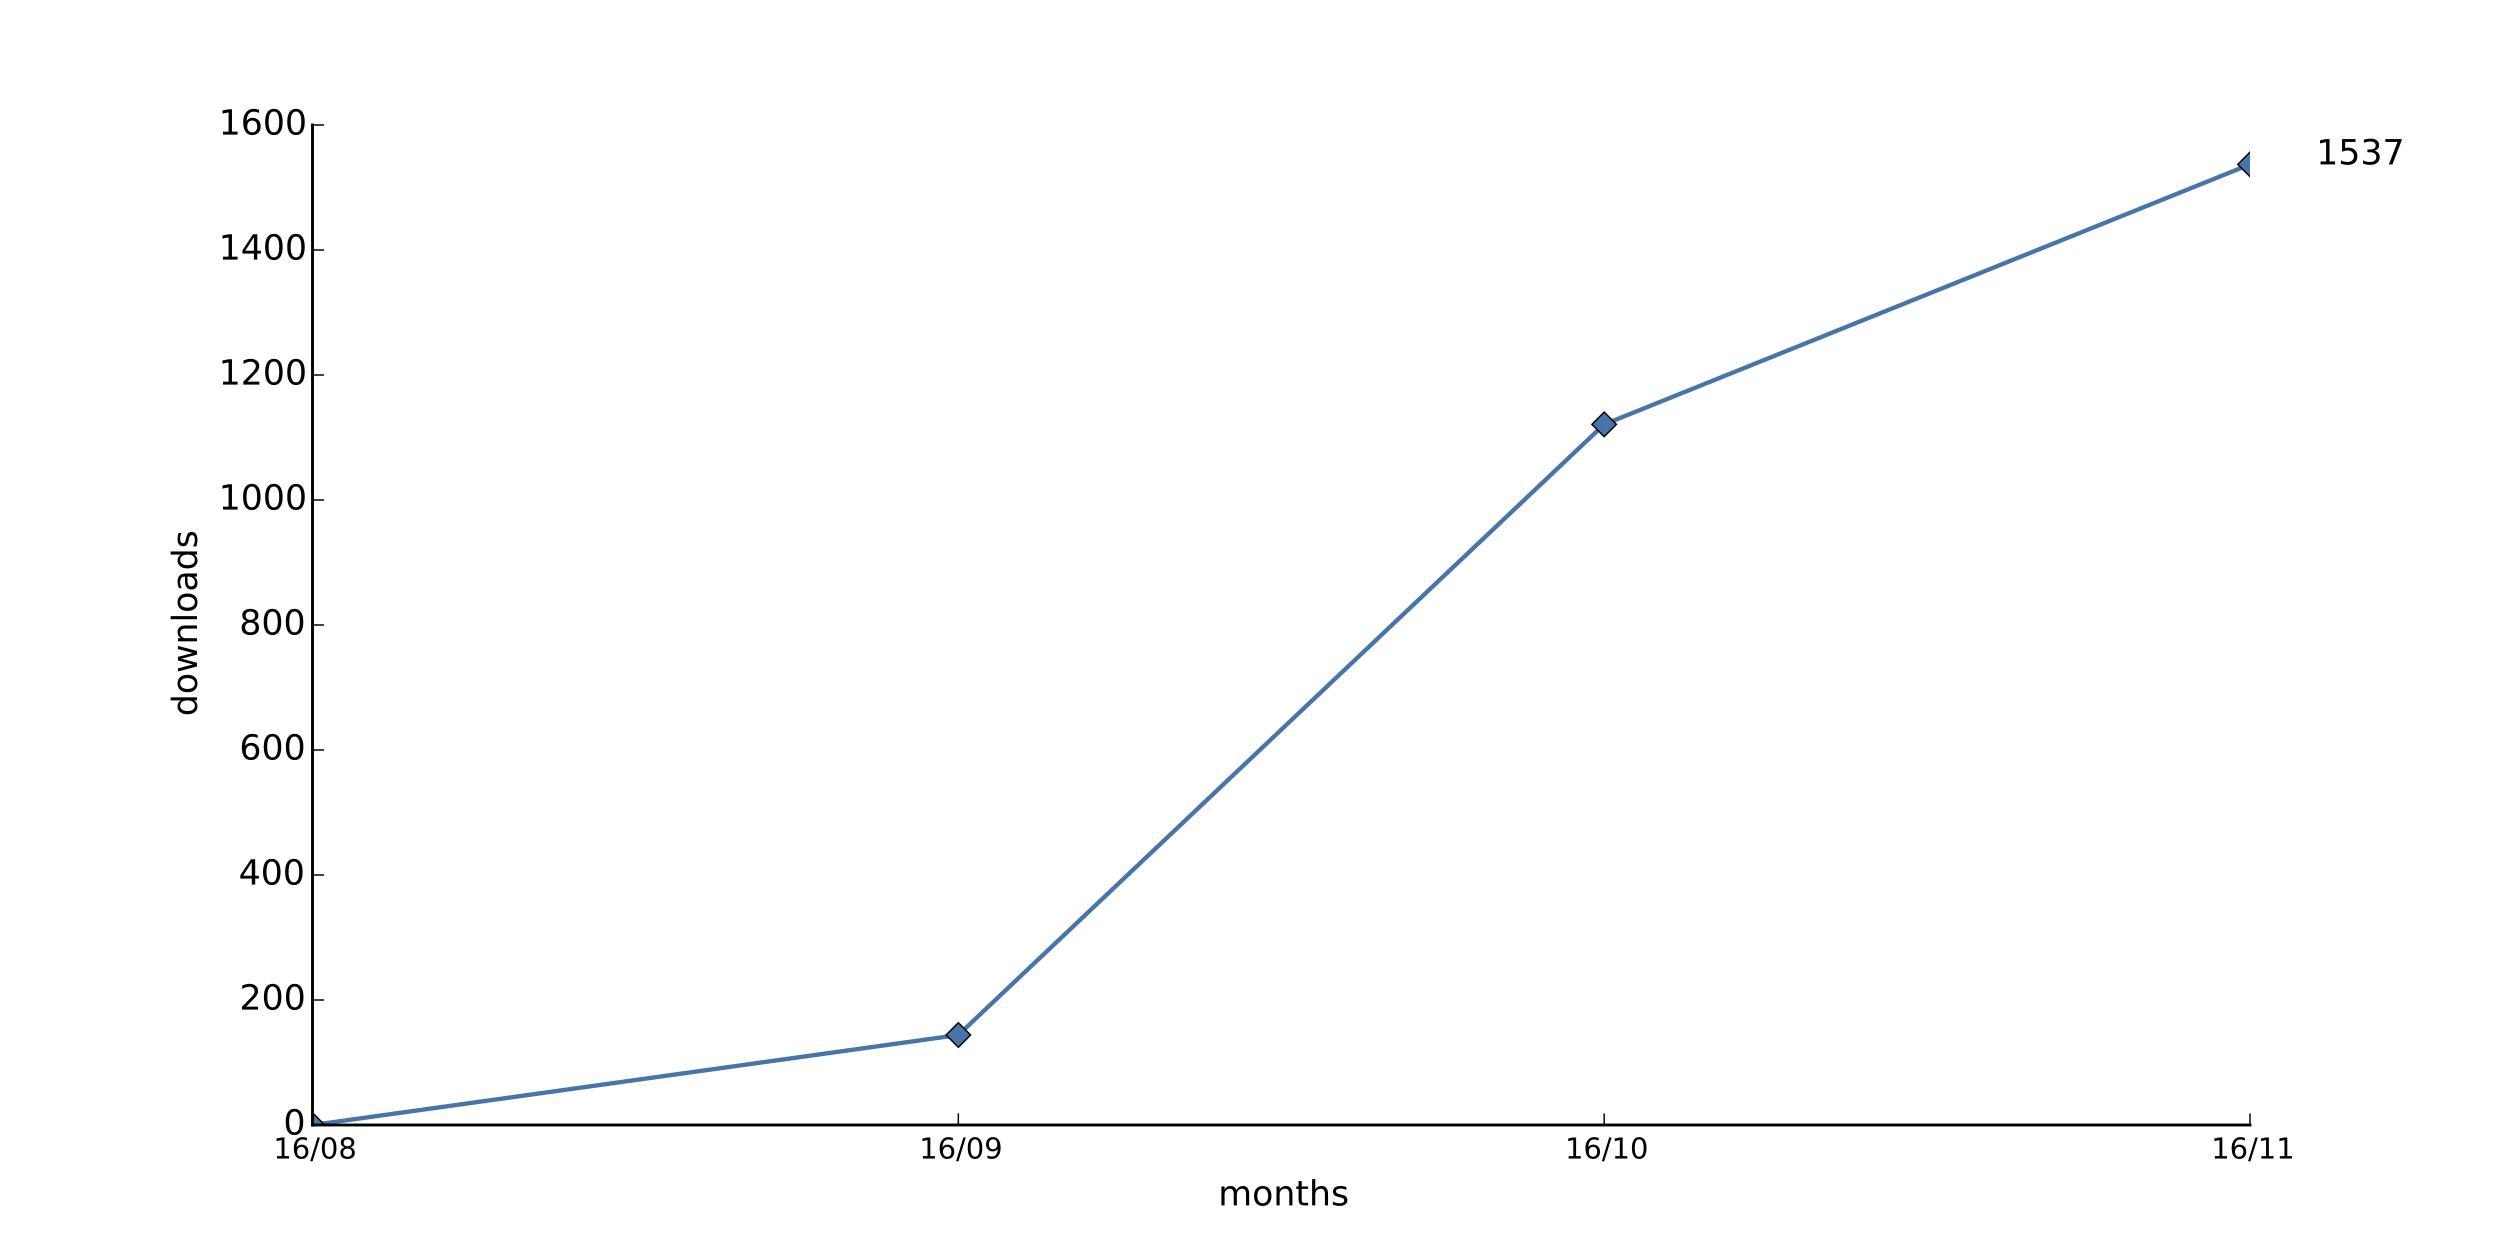
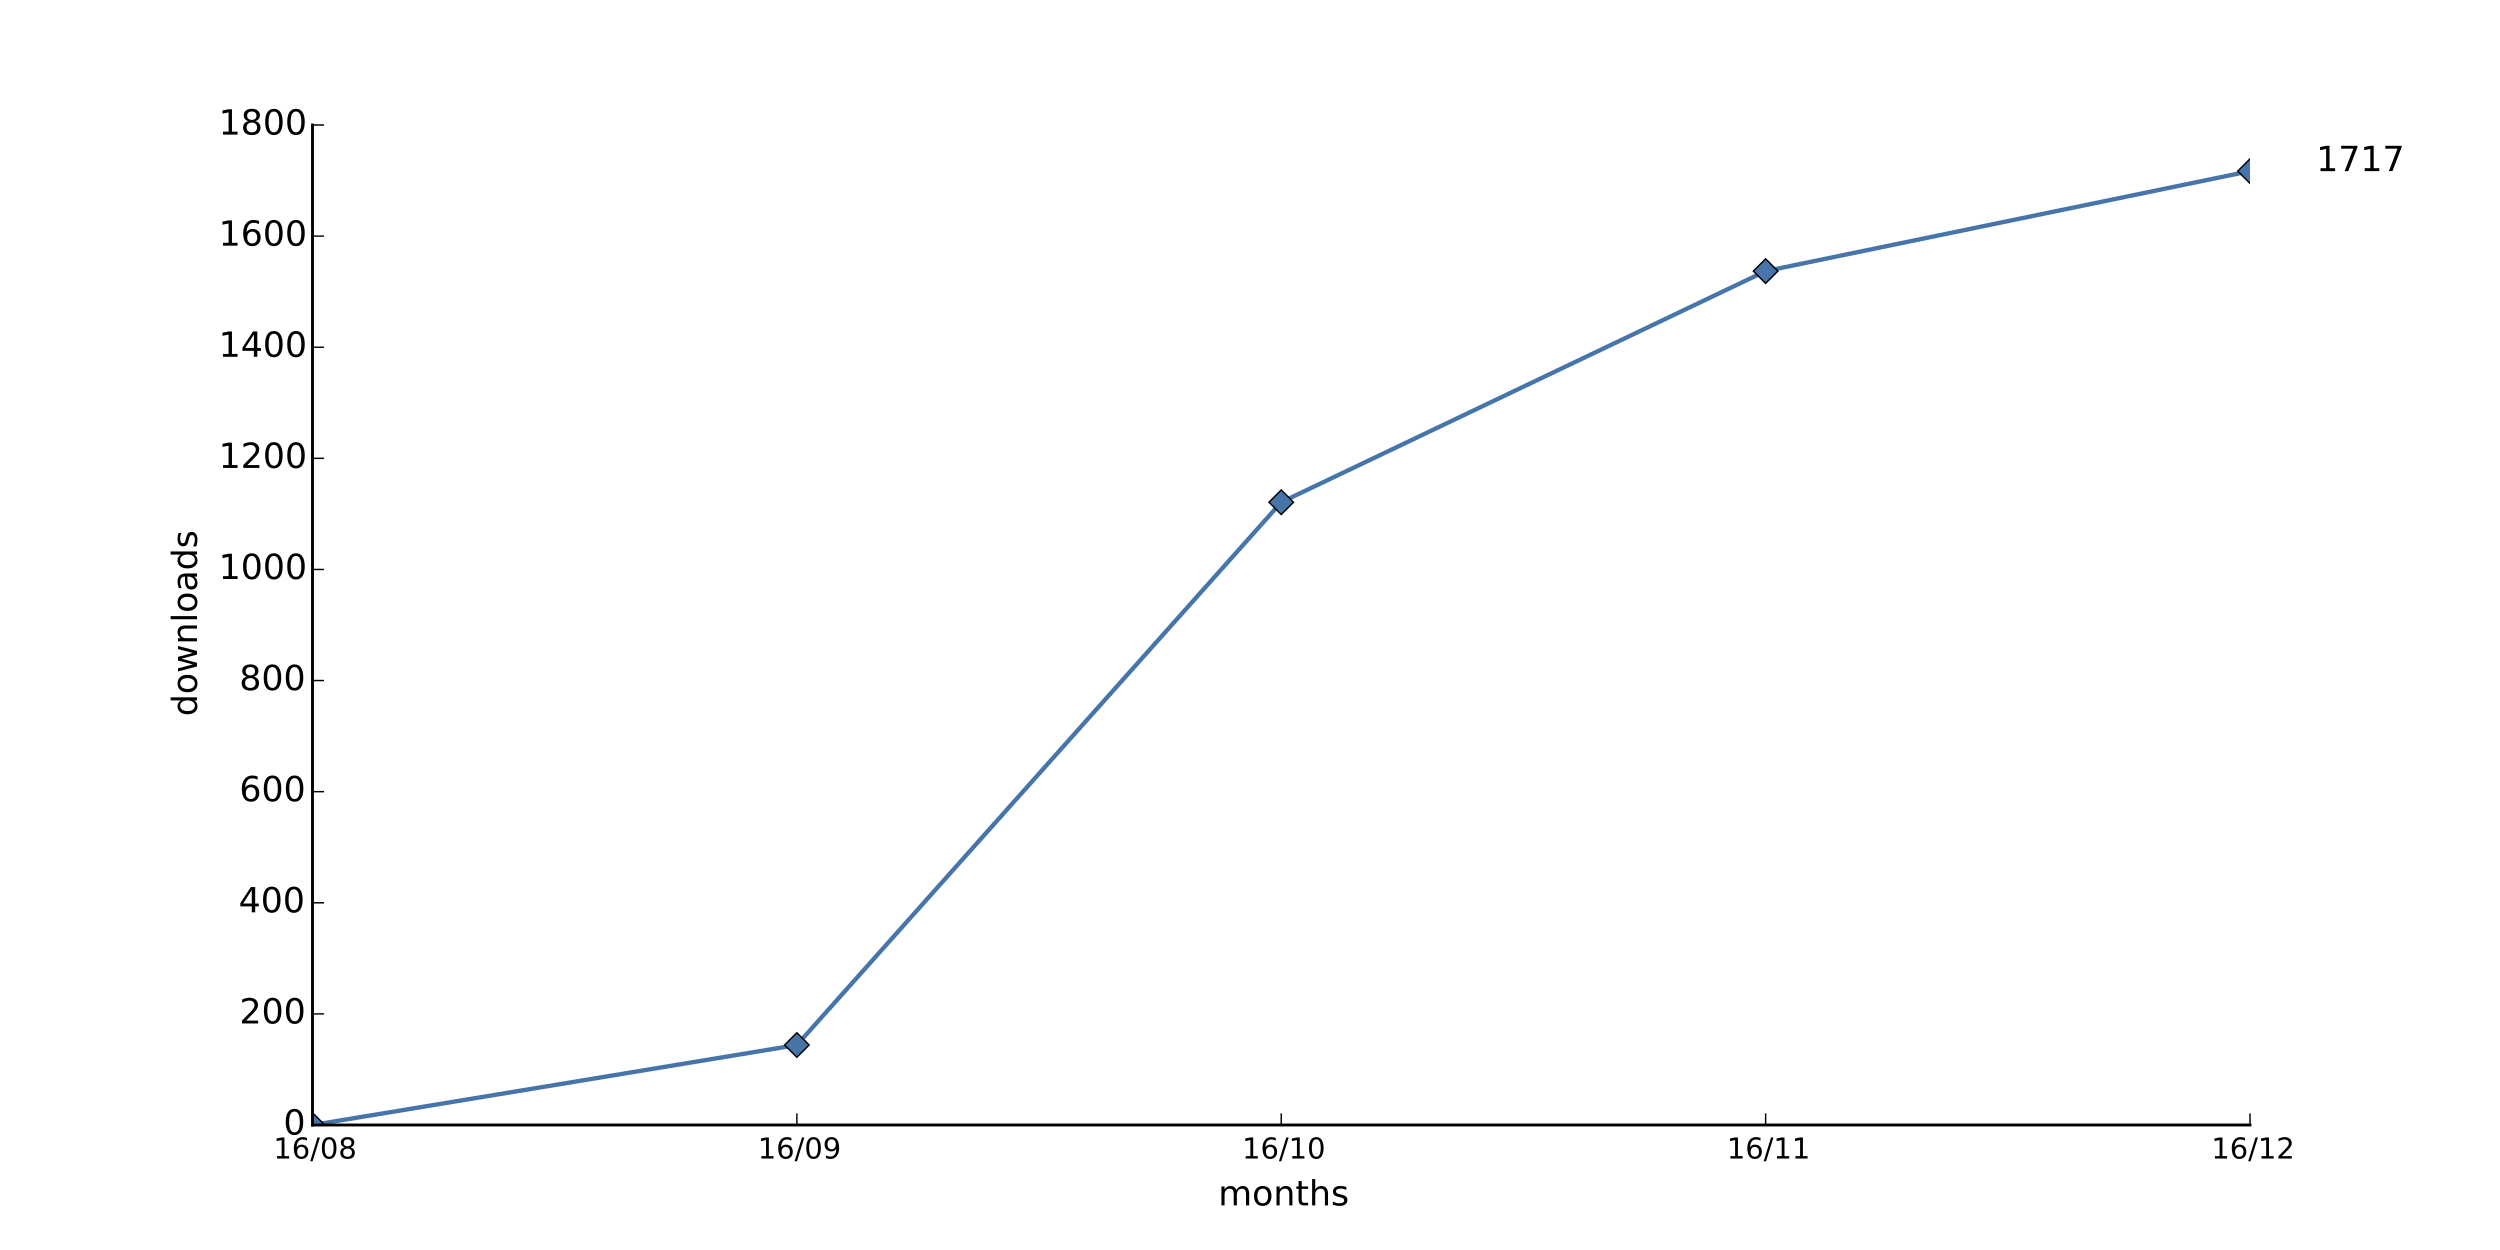
<svg xmlns="http://www.w3.org/2000/svg" xmlns:xlink="http://www.w3.org/1999/xlink" height="432pt" version="1.1" viewBox="0 0 864 432" width="864pt">
  <defs>
    <style type="text/css">
*{stroke-linecap:butt;stroke-linejoin:round;}
  </style>
  </defs>
  <g id="figure_1">
    <g id="patch_1">
      <path d=" M0 432 L864 432 L864 0 L0 0 z " style="fill:#ffffff;" />
    </g>
    <g id="axes_1">
      <g id="patch_2">
        <path d=" M108 388.8 L777.6 388.8 L777.6 43.2 L108 43.2 z " style="fill:#ffffff;" />
      </g>
      <g id="line2d_1">
-         <path clip-path="url(#pad36b945f0)" d=" M108 388.8 L331.2 357.696 L554.4 146.664 L777.6 56.808" style="fill:none;stroke:#4775aa;stroke-linecap:square;stroke-width:1.5;" />
+         <path clip-path="url(#pad36b945f0)" d=" M108 388.8 L275.4 361.152 L442.8 173.568 L610.2 93.696 L777.6 59.136" style="fill:none;stroke:#4775aa;stroke-linecap:square;stroke-width:1.5;" />
      </g>
      <g id="line2d_2">
        <defs>
          <path d=" M-3.33067e-16 4.243 L4.243 0 L5.55112e-16 -4.243 L-4.243 -8.88178e-16 z " id="md918b19ddf" style="stroke:#000000;stroke-linejoin:miter;stroke-width:0.5;" />
        </defs>
        <g clip-path="url(#pad36b945f0)">
          <use style="fill:#4775aa;stroke:#000000;stroke-linejoin:miter;stroke-width:0.5;" x="108.0" xlink:href="#md918b19ddf" y="388.8" />
-           <use style="fill:#4775aa;stroke:#000000;stroke-linejoin:miter;stroke-width:0.5;" x="331.2" xlink:href="#md918b19ddf" y="357.696" />
-           <use style="fill:#4775aa;stroke:#000000;stroke-linejoin:miter;stroke-width:0.5;" x="554.4" xlink:href="#md918b19ddf" y="146.664" />
-           <use style="fill:#4775aa;stroke:#000000;stroke-linejoin:miter;stroke-width:0.5;" x="777.6" xlink:href="#md918b19ddf" y="56.808" />
+           <use style="fill:#4775aa;stroke:#000000;stroke-linejoin:miter;stroke-width:0.5;" x="275.4" xlink:href="#md918b19ddf" y="361.152" />
+           <use style="fill:#4775aa;stroke:#000000;stroke-linejoin:miter;stroke-width:0.5;" x="442.8" xlink:href="#md918b19ddf" y="173.568" />
+           <use style="fill:#4775aa;stroke:#000000;stroke-linejoin:miter;stroke-width:0.5;" x="610.2" xlink:href="#md918b19ddf" y="93.696" />
+           <use style="fill:#4775aa;stroke:#000000;stroke-linejoin:miter;stroke-width:0.5;" x="777.6" xlink:href="#md918b19ddf" y="59.136" />
        </g>
      </g>
      <g id="patch_3">
        <path d=" M108 388.8 L777.6 388.8" style="fill:none;stroke:#000000;stroke-linecap:square;stroke-linejoin:miter;" />
      </g>
      <g id="patch_4">
        <path d=" M108 388.8 L108 43.2" style="fill:none;stroke:#000000;stroke-linecap:square;stroke-linejoin:miter;" />
      </g>
      <g id="matplotlib.axis_1">
        <g id="xtick_1">
          <g id="line2d_3">
            <defs>
              <path d=" M0 0 L0 -4" id="m93b0483c22" style="stroke:#000000;stroke-width:0.5;" />
            </defs>
            <g>
              <use style="stroke:#000000;stroke-width:0.5;" x="108.0" xlink:href="#m93b0483c22" y="388.8" />
            </g>
          </g>
          <g id="text_1">
            <defs>
              <path d=" M31.781 66.406 Q24.172 66.406 20.328 58.906 Q16.5 51.422 16.5 36.375 Q16.5 21.391 20.328 13.891 Q24.172 6.391 31.781 6.391 Q39.453 6.391 43.281 13.891 Q47.125 21.391 47.125 36.375 Q47.125 51.422 43.281 58.906 Q39.453 66.406 31.781 66.406 M31.781 74.219 Q44.047 74.219 50.516 64.516 Q56.984 54.828 56.984 36.375 Q56.984 17.969 50.516 8.266 Q44.047 -1.422 31.781 -1.422 Q19.531 -1.422 13.062 8.266 Q6.594 17.969 6.594 36.375 Q6.594 54.828 13.062 64.516 Q19.531 74.219 31.781 74.219" id="BitstreamVeraSans-Roman-30" />
              <path d=" M12.406 8.297 L28.516 8.297 L28.516 63.922 L10.984 60.406 L10.984 69.391 L28.422 72.906 L38.281 72.906 L38.281 8.297 L54.391 8.297 L54.391 0 L12.406 0 z " id="BitstreamVeraSans-Roman-31" />
              <path d=" M33.016 40.375 Q26.375 40.375 22.484 35.828 Q18.609 31.297 18.609 23.391 Q18.609 15.531 22.484 10.953 Q26.375 6.391 33.016 6.391 Q39.656 6.391 43.531 10.953 Q47.406 15.531 47.406 23.391 Q47.406 31.297 43.531 35.828 Q39.656 40.375 33.016 40.375 M52.594 71.297 L52.594 62.312 Q48.875 64.062 45.094 64.984 Q41.312 65.922 37.594 65.922 Q27.828 65.922 22.672 59.328 Q17.531 52.734 16.797 39.406 Q19.672 43.656 24.016 45.922 Q28.375 48.188 33.594 48.188 Q44.578 48.188 50.953 41.516 Q57.328 34.859 57.328 23.391 Q57.328 12.156 50.688 5.359 Q44.047 -1.422 33.016 -1.422 Q20.359 -1.422 13.672 8.266 Q6.984 17.969 6.984 36.375 Q6.984 53.656 15.188 63.938 Q23.391 74.219 37.203 74.219 Q40.922 74.219 44.703 73.484 Q48.484 72.75 52.594 71.297" id="BitstreamVeraSans-Roman-36" />
              <path d=" M31.781 34.625 Q24.75 34.625 20.719 30.859 Q16.703 27.094 16.703 20.516 Q16.703 13.922 20.719 10.156 Q24.75 6.391 31.781 6.391 Q38.812 6.391 42.859 10.172 Q46.922 13.969 46.922 20.516 Q46.922 27.094 42.891 30.859 Q38.875 34.625 31.781 34.625 M21.922 38.812 Q15.578 40.375 12.031 44.719 Q8.5 49.078 8.5 55.328 Q8.5 64.062 14.719 69.141 Q20.953 74.219 31.781 74.219 Q42.672 74.219 48.875 69.141 Q55.078 64.062 55.078 55.328 Q55.078 49.078 51.531 44.719 Q48 40.375 41.703 38.812 Q48.828 37.156 52.797 32.312 Q56.781 27.484 56.781 20.516 Q56.781 9.906 50.312 4.234 Q43.844 -1.422 31.781 -1.422 Q19.734 -1.422 13.25 4.234 Q6.781 9.906 6.781 20.516 Q6.781 27.484 10.781 32.312 Q14.797 37.156 21.922 38.812 M18.312 54.391 Q18.312 48.734 21.844 45.562 Q25.391 42.391 31.781 42.391 Q38.141 42.391 41.719 45.562 Q45.312 48.734 45.312 54.391 Q45.312 60.062 41.719 63.234 Q38.141 66.406 31.781 66.406 Q25.391 66.406 21.844 63.234 Q18.312 60.062 18.312 54.391" id="BitstreamVeraSans-Roman-38" />
              <path d=" M25.391 72.906 L33.688 72.906 L8.297 -9.281 L0 -9.281 z " id="BitstreamVeraSans-Roman-2f" />
            </defs>
            <g transform="translate(94.48203 400.3984)scale(0.1 -0.1)">
              <use xlink:href="#BitstreamVeraSans-Roman-31" />
              <use x="63.623" xlink:href="#BitstreamVeraSans-Roman-36" />
              <use x="127.246" xlink:href="#BitstreamVeraSans-Roman-2f" />
              <use x="160.938" xlink:href="#BitstreamVeraSans-Roman-30" />
              <use x="224.561" xlink:href="#BitstreamVeraSans-Roman-38" />
            </g>
          </g>
        </g>
        <g id="xtick_2">
          <g id="line2d_4">
            <g>
-               <use style="stroke:#000000;stroke-width:0.5;" x="331.2" xlink:href="#m93b0483c22" y="388.8" />
+               <use style="stroke:#000000;stroke-width:0.5;" x="275.4" xlink:href="#m93b0483c22" y="388.8" />
            </g>
          </g>
          <g id="text_2">
            <defs>
              <path d=" M10.984 1.516 L10.984 10.5 Q14.703 8.734 18.5 7.812 Q22.312 6.891 25.984 6.891 Q35.75 6.891 40.891 13.453 Q46.047 20.016 46.781 33.406 Q43.953 29.203 39.594 26.953 Q35.25 24.703 29.984 24.703 Q19.047 24.703 12.672 31.312 Q6.297 37.938 6.297 49.422 Q6.297 60.641 12.938 67.422 Q19.578 74.219 30.609 74.219 Q43.266 74.219 49.922 64.516 Q56.594 54.828 56.594 36.375 Q56.594 19.141 48.406 8.859 Q40.234 -1.422 26.422 -1.422 Q22.703 -1.422 18.891 -0.688 Q15.094 0.047 10.984 1.516 M30.609 32.422 Q37.25 32.422 41.125 36.953 Q45.016 41.5 45.016 49.422 Q45.016 57.281 41.125 61.844 Q37.25 66.406 30.609 66.406 Q23.969 66.406 20.094 61.844 Q16.219 57.281 16.219 49.422 Q16.219 41.5 20.094 36.953 Q23.969 32.422 30.609 32.422" id="BitstreamVeraSans-Roman-39" />
            </defs>
-             <g transform="translate(317.6914 400.3984)scale(0.1 -0.1)">
+             <g transform="translate(261.8914 400.3984)scale(0.1 -0.1)">
              <use xlink:href="#BitstreamVeraSans-Roman-31" />
              <use x="63.623" xlink:href="#BitstreamVeraSans-Roman-36" />
              <use x="127.246" xlink:href="#BitstreamVeraSans-Roman-2f" />
              <use x="160.938" xlink:href="#BitstreamVeraSans-Roman-30" />
              <use x="224.561" xlink:href="#BitstreamVeraSans-Roman-39" />
            </g>
          </g>
        </g>
        <g id="xtick_3">
          <g id="line2d_5">
            <g>
-               <use style="stroke:#000000;stroke-width:0.5;" x="554.4" xlink:href="#m93b0483c22" y="388.8" />
+               <use style="stroke:#000000;stroke-width:0.5;" x="442.8" xlink:href="#m93b0483c22" y="388.8" />
            </g>
          </g>
          <g id="text_3">
-             <g transform="translate(540.8719 400.3984)scale(0.1 -0.1)">
+             <g transform="translate(429.2719 400.3984)scale(0.1 -0.1)">
              <use xlink:href="#BitstreamVeraSans-Roman-31" />
              <use x="63.623" xlink:href="#BitstreamVeraSans-Roman-36" />
              <use x="127.246" xlink:href="#BitstreamVeraSans-Roman-2f" />
              <use x="160.938" xlink:href="#BitstreamVeraSans-Roman-31" />
              <use x="224.561" xlink:href="#BitstreamVeraSans-Roman-30" />
            </g>
          </g>
        </g>
        <g id="xtick_4">
          <g id="line2d_6">
            <g>
-               <use style="stroke:#000000;stroke-width:0.5;" x="777.6" xlink:href="#m93b0483c22" y="388.8" />
+               <use style="stroke:#000000;stroke-width:0.5;" x="610.2" xlink:href="#m93b0483c22" y="388.8" />
            </g>
          </g>
          <g id="text_4">
-             <g transform="translate(764.2016 400.3984)scale(0.1 -0.1)">
+             <g transform="translate(596.8016 400.3984)scale(0.1 -0.1)">
              <use xlink:href="#BitstreamVeraSans-Roman-31" />
              <use x="63.623" xlink:href="#BitstreamVeraSans-Roman-36" />
              <use x="127.246" xlink:href="#BitstreamVeraSans-Roman-2f" />
              <use x="160.938" xlink:href="#BitstreamVeraSans-Roman-31" />
              <use x="224.561" xlink:href="#BitstreamVeraSans-Roman-31" />
            </g>
          </g>
        </g>
-         <g id="text_5">
+         <g id="xtick_5">
+           <g id="line2d_7">
+             <g>
+               <use style="stroke:#000000;stroke-width:0.5;" x="777.6" xlink:href="#m93b0483c22" y="388.8" />
+             </g>
+           </g>
+           <g id="text_5">
+             <defs>
+               <path d=" M19.188 8.297 L53.609 8.297 L53.609 0 L7.328 0 L7.328 8.297 Q12.938 14.109 22.625 23.891 Q32.328 33.688 34.812 36.531 Q39.547 41.844 41.422 45.531 Q43.312 49.219 43.312 52.781 Q43.312 58.594 39.234 62.25 Q35.156 65.922 28.609 65.922 Q23.969 65.922 18.812 64.312 Q13.672 62.703 7.812 59.422 L7.812 69.391 Q13.766 71.781 18.938 73 Q24.125 74.219 28.422 74.219 Q39.75 74.219 46.484 68.547 Q53.219 62.891 53.219 53.422 Q53.219 48.922 51.531 44.891 Q49.859 40.875 45.406 35.406 Q44.188 33.984 37.641 27.219 Q31.109 20.453 19.188 8.297" id="BitstreamVeraSans-Roman-32" />
+             </defs>
+             <g transform="translate(764.2406 400.3984)scale(0.1 -0.1)">
+               <use xlink:href="#BitstreamVeraSans-Roman-31" />
+               <use x="63.623" xlink:href="#BitstreamVeraSans-Roman-36" />
+               <use x="127.246" xlink:href="#BitstreamVeraSans-Roman-2f" />
+               <use x="160.938" xlink:href="#BitstreamVeraSans-Roman-31" />
+               <use x="224.561" xlink:href="#BitstreamVeraSans-Roman-32" />
+             </g>
+           </g>
+         </g>
+         <g id="text_6">
          <defs>
            <path d=" M54.891 33.016 L54.891 0 L45.906 0 L45.906 32.719 Q45.906 40.484 42.875 44.328 Q39.844 48.188 33.797 48.188 Q26.516 48.188 22.312 43.547 Q18.109 38.922 18.109 30.906 L18.109 0 L9.078 0 L9.078 54.688 L18.109 54.688 L18.109 46.188 Q21.344 51.125 25.703 53.562 Q30.078 56 35.797 56 Q45.219 56 50.047 50.172 Q54.891 44.344 54.891 33.016" id="BitstreamVeraSans-Roman-6e" />
            <path d=" M52 44.188 Q55.375 50.25 60.062 53.125 Q64.75 56 71.094 56 Q79.641 56 84.281 50.016 Q88.922 44.047 88.922 33.016 L88.922 0 L79.891 0 L79.891 32.719 Q79.891 40.578 77.094 44.375 Q74.312 48.188 68.609 48.188 Q61.625 48.188 57.562 43.547 Q53.516 38.922 53.516 30.906 L53.516 0 L44.484 0 L44.484 32.719 Q44.484 40.625 41.703 44.406 Q38.922 48.188 33.109 48.188 Q26.219 48.188 22.156 43.531 Q18.109 38.875 18.109 30.906 L18.109 0 L9.078 0 L9.078 54.688 L18.109 54.688 L18.109 46.188 Q21.188 51.219 25.484 53.609 Q29.781 56 35.688 56 Q41.656 56 45.828 52.969 Q50 49.953 52 44.188" id="BitstreamVeraSans-Roman-6d" />
            <path d=" M30.609 48.391 Q23.391 48.391 19.188 42.75 Q14.984 37.109 14.984 27.297 Q14.984 17.484 19.156 11.844 Q23.344 6.203 30.609 6.203 Q37.797 6.203 41.984 11.859 Q46.188 17.531 46.188 27.297 Q46.188 37.016 41.984 42.703 Q37.797 48.391 30.609 48.391 M30.609 56 Q42.328 56 49.016 48.375 Q55.719 40.766 55.719 27.297 Q55.719 13.875 49.016 6.219 Q42.328 -1.422 30.609 -1.422 Q18.844 -1.422 12.172 6.219 Q5.516 13.875 5.516 27.297 Q5.516 40.766 12.172 48.375 Q18.844 56 30.609 56" id="BitstreamVeraSans-Roman-6f" />
            <path d=" M54.891 33.016 L54.891 0 L45.906 0 L45.906 32.719 Q45.906 40.484 42.875 44.328 Q39.844 48.188 33.797 48.188 Q26.516 48.188 22.312 43.547 Q18.109 38.922 18.109 30.906 L18.109 0 L9.078 0 L9.078 75.984 L18.109 75.984 L18.109 46.188 Q21.344 51.125 25.703 53.562 Q30.078 56 35.797 56 Q45.219 56 50.047 50.172 Q54.891 44.344 54.891 33.016" id="BitstreamVeraSans-Roman-68" />
            <path d=" M18.312 70.219 L18.312 54.688 L36.812 54.688 L36.812 47.703 L18.312 47.703 L18.312 18.016 Q18.312 11.328 20.141 9.422 Q21.969 7.516 27.594 7.516 L36.812 7.516 L36.812 0 L27.594 0 Q17.188 0 13.234 3.875 Q9.281 7.766 9.281 18.016 L9.281 47.703 L2.688 47.703 L2.688 54.688 L9.281 54.688 L9.281 70.219 z " id="BitstreamVeraSans-Roman-74" />
            <path d=" M44.281 53.078 L44.281 44.578 Q40.484 46.531 36.375 47.5 Q32.281 48.484 27.875 48.484 Q21.188 48.484 17.844 46.438 Q14.5 44.391 14.5 40.281 Q14.5 37.156 16.891 35.375 Q19.281 33.594 26.516 31.984 L29.594 31.297 Q39.156 29.25 43.188 25.516 Q47.219 21.781 47.219 15.094 Q47.219 7.469 41.188 3.016 Q35.156 -1.422 24.609 -1.422 Q20.219 -1.422 15.453 -0.562 Q10.688 0.297 5.422 2 L5.422 11.281 Q10.406 8.688 15.234 7.391 Q20.062 6.109 24.812 6.109 Q31.156 6.109 34.562 8.281 Q37.984 10.453 37.984 14.406 Q37.984 18.062 35.516 20.016 Q33.062 21.969 24.703 23.781 L21.578 24.516 Q13.234 26.266 9.516 29.906 Q5.812 33.547 5.812 39.891 Q5.812 47.609 11.281 51.797 Q16.75 56 26.812 56 Q31.781 56 36.172 55.266 Q40.578 54.547 44.281 53.078" id="BitstreamVeraSans-Roman-73" />
          </defs>
          <g transform="translate(421.0387 416.5962)scale(0.12 -0.12)">
            <use xlink:href="#BitstreamVeraSans-Roman-6d" />
            <use x="97.412" xlink:href="#BitstreamVeraSans-Roman-6f" />
            <use x="158.594" xlink:href="#BitstreamVeraSans-Roman-6e" />
            <use x="221.973" xlink:href="#BitstreamVeraSans-Roman-74" />
            <use x="261.182" xlink:href="#BitstreamVeraSans-Roman-68" />
            <use x="324.561" xlink:href="#BitstreamVeraSans-Roman-73" />
          </g>
        </g>
      </g>
      <g id="matplotlib.axis_2">
        <g id="ytick_1">
-           <g id="line2d_7">
+           <g id="line2d_8">
            <defs>
              <path d=" M0 0 L4 0" id="m728421d6d4" style="stroke:#000000;stroke-width:0.5;" />
            </defs>
            <g>
              <use style="stroke:#000000;stroke-width:0.5;" x="108.0" xlink:href="#m728421d6d4" y="388.8" />
            </g>
          </g>
-           <g id="text_6">
+           <g id="text_7">
            <g transform="translate(97.95312 392.1112)scale(0.12 -0.12)">
              <use xlink:href="#BitstreamVeraSans-Roman-30" />
            </g>
          </g>
        </g>
        <g id="ytick_2">
-           <g id="line2d_8">
-             <g>
-               <use style="stroke:#000000;stroke-width:0.5;" x="108.0" xlink:href="#m728421d6d4" y="345.6" />
-             </g>
-           </g>
-           <g id="text_7">
-             <defs>
-               <path d=" M19.188 8.297 L53.609 8.297 L53.609 0 L7.328 0 L7.328 8.297 Q12.938 14.109 22.625 23.891 Q32.328 33.688 34.812 36.531 Q39.547 41.844 41.422 45.531 Q43.312 49.219 43.312 52.781 Q43.312 58.594 39.234 62.25 Q35.156 65.922 28.609 65.922 Q23.969 65.922 18.812 64.312 Q13.672 62.703 7.812 59.422 L7.812 69.391 Q13.766 71.781 18.938 73 Q24.125 74.219 28.422 74.219 Q39.75 74.219 46.484 68.547 Q53.219 62.891 53.219 53.422 Q53.219 48.922 51.531 44.891 Q49.859 40.875 45.406 35.406 Q44.188 33.984 37.641 27.219 Q31.109 20.453 19.188 8.297" id="BitstreamVeraSans-Roman-32" />
-             </defs>
-             <g transform="translate(82.77125 348.9112)scale(0.12 -0.12)">
+           <g id="line2d_9">
+             <g>
+               <use style="stroke:#000000;stroke-width:0.5;" x="108.0" xlink:href="#m728421d6d4" y="350.4" />
+             </g>
+           </g>
+           <g id="text_8">
+             <g transform="translate(82.77125 353.7113)scale(0.12 -0.12)">
              <use xlink:href="#BitstreamVeraSans-Roman-32" />
              <use x="63.623" xlink:href="#BitstreamVeraSans-Roman-30" />
              <use x="127.246" xlink:href="#BitstreamVeraSans-Roman-30" />
            </g>
          </g>
        </g>
        <g id="ytick_3">
-           <g id="line2d_9">
-             <g>
-               <use style="stroke:#000000;stroke-width:0.5;" x="108.0" xlink:href="#m728421d6d4" y="302.4" />
-             </g>
-           </g>
-           <g id="text_8">
+           <g id="line2d_10">
+             <g>
+               <use style="stroke:#000000;stroke-width:0.5;" x="108.0" xlink:href="#m728421d6d4" y="312.0" />
+             </g>
+           </g>
+           <g id="text_9">
            <defs>
              <path d=" M37.797 64.312 L12.891 25.391 L37.797 25.391 z  M35.203 72.906 L47.609 72.906 L47.609 25.391 L58.016 25.391 L58.016 17.188 L47.609 17.188 L47.609 0 L37.797 0 L37.797 17.188 L4.891 17.188 L4.891 26.703 z " id="BitstreamVeraSans-Roman-34" />
            </defs>
-             <g transform="translate(82.47875 305.7113)scale(0.12 -0.12)">
+             <g transform="translate(82.47875 315.3112)scale(0.12 -0.12)">
              <use xlink:href="#BitstreamVeraSans-Roman-34" />
              <use x="63.623" xlink:href="#BitstreamVeraSans-Roman-30" />
              <use x="127.246" xlink:href="#BitstreamVeraSans-Roman-30" />
            </g>
          </g>
        </g>
        <g id="ytick_4">
-           <g id="line2d_10">
-             <g>
-               <use style="stroke:#000000;stroke-width:0.5;" x="108.0" xlink:href="#m728421d6d4" y="259.2" />
-             </g>
-           </g>
-           <g id="text_9">
-             <g transform="translate(82.73 262.5113)scale(0.12 -0.12)">
+           <g id="line2d_11">
+             <g>
+               <use style="stroke:#000000;stroke-width:0.5;" x="108.0" xlink:href="#m728421d6d4" y="273.6" />
+             </g>
+           </g>
+           <g id="text_10">
+             <g transform="translate(82.73 276.9112)scale(0.12 -0.12)">
              <use xlink:href="#BitstreamVeraSans-Roman-36" />
              <use x="63.623" xlink:href="#BitstreamVeraSans-Roman-30" />
              <use x="127.246" xlink:href="#BitstreamVeraSans-Roman-30" />
            </g>
          </g>
        </g>
        <g id="ytick_5">
-           <g id="line2d_11">
-             <g>
-               <use style="stroke:#000000;stroke-width:0.5;" x="108.0" xlink:href="#m728421d6d4" y="216.0" />
-             </g>
-           </g>
-           <g id="text_10">
-             <g transform="translate(82.70562 219.3113)scale(0.12 -0.12)">
+           <g id="line2d_12">
+             <g>
+               <use style="stroke:#000000;stroke-width:0.5;" x="108.0" xlink:href="#m728421d6d4" y="235.2" />
+             </g>
+           </g>
+           <g id="text_11">
+             <g transform="translate(82.70562 238.5112)scale(0.12 -0.12)">
              <use xlink:href="#BitstreamVeraSans-Roman-38" />
              <use x="63.623" xlink:href="#BitstreamVeraSans-Roman-30" />
              <use x="127.246" xlink:href="#BitstreamVeraSans-Roman-30" />
            </g>
          </g>
        </g>
        <g id="ytick_6">
-           <g id="line2d_12">
-             <g>
-               <use style="stroke:#000000;stroke-width:0.5;" x="108.0" xlink:href="#m728421d6d4" y="172.8" />
-             </g>
-           </g>
-           <g id="text_11">
-             <g transform="translate(75.575 176.1113)scale(0.12 -0.12)">
+           <g id="line2d_13">
+             <g>
+               <use style="stroke:#000000;stroke-width:0.5;" x="108.0" xlink:href="#m728421d6d4" y="196.8" />
+             </g>
+           </g>
+           <g id="text_12">
+             <g transform="translate(75.575 200.1113)scale(0.12 -0.12)">
              <use xlink:href="#BitstreamVeraSans-Roman-31" />
              <use x="63.623" xlink:href="#BitstreamVeraSans-Roman-30" />
              <use x="127.246" xlink:href="#BitstreamVeraSans-Roman-30" />
              <use x="190.869" xlink:href="#BitstreamVeraSans-Roman-30" />
            </g>
          </g>
        </g>
        <g id="ytick_7">
-           <g id="line2d_13">
-             <g>
-               <use style="stroke:#000000;stroke-width:0.5;" x="108.0" xlink:href="#m728421d6d4" y="129.6" />
-             </g>
-           </g>
-           <g id="text_12">
-             <g transform="translate(75.575 132.9112)scale(0.12 -0.12)">
+           <g id="line2d_14">
+             <g>
+               <use style="stroke:#000000;stroke-width:0.5;" x="108.0" xlink:href="#m728421d6d4" y="158.4" />
+             </g>
+           </g>
+           <g id="text_13">
+             <g transform="translate(75.575 161.7113)scale(0.12 -0.12)">
              <use xlink:href="#BitstreamVeraSans-Roman-31" />
              <use x="63.623" xlink:href="#BitstreamVeraSans-Roman-32" />
              <use x="127.246" xlink:href="#BitstreamVeraSans-Roman-30" />
              <use x="190.869" xlink:href="#BitstreamVeraSans-Roman-30" />
            </g>
          </g>
        </g>
        <g id="ytick_8">
-           <g id="line2d_14">
-             <g>
-               <use style="stroke:#000000;stroke-width:0.5;" x="108.0" xlink:href="#m728421d6d4" y="86.4" />
-             </g>
-           </g>
-           <g id="text_13">
-             <g transform="translate(75.575 89.71125)scale(0.12 -0.12)">
+           <g id="line2d_15">
+             <g>
+               <use style="stroke:#000000;stroke-width:0.5;" x="108.0" xlink:href="#m728421d6d4" y="120.0" />
+             </g>
+           </g>
+           <g id="text_14">
+             <g transform="translate(75.575 123.3113)scale(0.12 -0.12)">
              <use xlink:href="#BitstreamVeraSans-Roman-31" />
              <use x="63.623" xlink:href="#BitstreamVeraSans-Roman-34" />
              <use x="127.246" xlink:href="#BitstreamVeraSans-Roman-30" />
              <use x="190.869" xlink:href="#BitstreamVeraSans-Roman-30" />
            </g>
          </g>
        </g>
        <g id="ytick_9">
-           <g id="line2d_15">
+           <g id="line2d_16">
+             <g>
+               <use style="stroke:#000000;stroke-width:0.5;" x="108.0" xlink:href="#m728421d6d4" y="81.6" />
+             </g>
+           </g>
+           <g id="text_15">
+             <g transform="translate(75.575 84.91125)scale(0.12 -0.12)">
+               <use xlink:href="#BitstreamVeraSans-Roman-31" />
+               <use x="63.623" xlink:href="#BitstreamVeraSans-Roman-36" />
+               <use x="127.246" xlink:href="#BitstreamVeraSans-Roman-30" />
+               <use x="190.869" xlink:href="#BitstreamVeraSans-Roman-30" />
+             </g>
+           </g>
+         </g>
+         <g id="ytick_10">
+           <g id="line2d_17">
            <g>
              <use style="stroke:#000000;stroke-width:0.5;" x="108.0" xlink:href="#m728421d6d4" y="43.2" />
            </g>
          </g>
-           <g id="text_14">
+           <g id="text_16">
            <g transform="translate(75.575 46.51125)scale(0.12 -0.12)">
              <use xlink:href="#BitstreamVeraSans-Roman-31" />
-               <use x="63.623" xlink:href="#BitstreamVeraSans-Roman-36" />
-               <use x="127.246" xlink:href="#BitstreamVeraSans-Roman-30" />
-               <use x="190.869" xlink:href="#BitstreamVeraSans-Roman-30" />
-             </g>
-           </g>
-         </g>
-         <g id="text_15">
+               <use x="63.623" xlink:href="#BitstreamVeraSans-Roman-38" />
+               <use x="127.246" xlink:href="#BitstreamVeraSans-Roman-30" />
+               <use x="190.869" xlink:href="#BitstreamVeraSans-Roman-30" />
+             </g>
+           </g>
+         </g>
+         <g id="text_17">
          <defs>
            <path d=" M45.406 46.391 L45.406 75.984 L54.391 75.984 L54.391 0 L45.406 0 L45.406 8.203 Q42.578 3.328 38.25 0.953 Q33.938 -1.422 27.875 -1.422 Q17.969 -1.422 11.734 6.484 Q5.516 14.406 5.516 27.297 Q5.516 40.188 11.734 48.094 Q17.969 56 27.875 56 Q33.938 56 38.25 53.625 Q42.578 51.266 45.406 46.391 M14.797 27.297 Q14.797 17.391 18.875 11.75 Q22.953 6.109 30.078 6.109 Q37.203 6.109 41.297 11.75 Q45.406 17.391 45.406 27.297 Q45.406 37.203 41.297 42.844 Q37.203 48.484 30.078 48.484 Q22.953 48.484 18.875 42.844 Q14.797 37.203 14.797 27.297" id="BitstreamVeraSans-Roman-64" />
            <path d=" M34.281 27.484 Q23.391 27.484 19.188 25 Q14.984 22.516 14.984 16.5 Q14.984 11.719 18.141 8.906 Q21.297 6.109 26.703 6.109 Q34.188 6.109 38.703 11.406 Q43.219 16.703 43.219 25.484 L43.219 27.484 z  M52.203 31.203 L52.203 0 L43.219 0 L43.219 8.297 Q40.141 3.328 35.547 0.953 Q30.953 -1.422 24.312 -1.422 Q15.922 -1.422 10.953 3.297 Q6 8.016 6 15.922 Q6 25.141 12.172 29.828 Q18.359 34.516 30.609 34.516 L43.219 34.516 L43.219 35.406 Q43.219 41.609 39.141 45 Q35.062 48.391 27.688 48.391 Q23 48.391 18.547 47.266 Q14.109 46.141 10.016 43.891 L10.016 52.203 Q14.938 54.109 19.578 55.047 Q24.219 56 28.609 56 Q40.484 56 46.344 49.844 Q52.203 43.703 52.203 31.203" id="BitstreamVeraSans-Roman-61" />
            <path d=" M9.422 75.984 L18.406 75.984 L18.406 0 L9.422 0 z " id="BitstreamVeraSans-Roman-6c" />
            <path d=" M4.203 54.688 L13.188 54.688 L24.422 12.016 L35.594 54.688 L46.188 54.688 L57.422 12.016 L68.609 54.688 L77.594 54.688 L63.281 0 L52.688 0 L40.922 44.828 L29.109 0 L18.5 0 z " id="BitstreamVeraSans-Roman-77" />
          </defs>
          <g transform="translate(68.07937 247.5159)rotate(-90.0)scale(0.12 -0.12)">
            <use xlink:href="#BitstreamVeraSans-Roman-64" />
            <use x="63.477" xlink:href="#BitstreamVeraSans-Roman-6f" />
            <use x="124.658" xlink:href="#BitstreamVeraSans-Roman-77" />
            <use x="206.445" xlink:href="#BitstreamVeraSans-Roman-6e" />
            <use x="269.824" xlink:href="#BitstreamVeraSans-Roman-6c" />
            <use x="297.607" xlink:href="#BitstreamVeraSans-Roman-6f" />
            <use x="358.789" xlink:href="#BitstreamVeraSans-Roman-61" />
            <use x="420.068" xlink:href="#BitstreamVeraSans-Roman-64" />
            <use x="483.545" xlink:href="#BitstreamVeraSans-Roman-73" />
          </g>
        </g>
      </g>
-       <g id="text_16">
+       <g id="text_18">
        <defs>
          <path id="BitstreamVeraSans-Roman-20" />
          <path d=" M8.203 72.906 L55.078 72.906 L55.078 68.703 L28.609 0 L18.312 0 L43.219 64.594 L8.203 64.594 z " id="BitstreamVeraSans-Roman-37" />
-           <path d=" M40.578 39.312 Q47.656 37.797 51.625 33 Q55.609 28.219 55.609 21.188 Q55.609 10.406 48.188 4.484 Q40.766 -1.422 27.094 -1.422 Q22.516 -1.422 17.656 -0.516 Q12.797 0.391 7.625 2.203 L7.625 11.719 Q11.719 9.328 16.594 8.109 Q21.484 6.891 26.812 6.891 Q36.078 6.891 40.938 10.547 Q45.797 14.203 45.797 21.188 Q45.797 27.641 41.281 31.266 Q36.766 34.906 28.719 34.906 L20.219 34.906 L20.219 43.016 L29.109 43.016 Q36.375 43.016 40.234 45.922 Q44.094 48.828 44.094 54.297 Q44.094 59.906 40.109 62.906 Q36.141 65.922 28.719 65.922 Q24.656 65.922 20.016 65.031 Q15.375 64.156 9.812 62.312 L9.812 71.094 Q15.438 72.656 20.344 73.438 Q25.25 74.219 29.594 74.219 Q40.828 74.219 47.359 69.109 Q53.906 64.016 53.906 55.328 Q53.906 49.266 50.438 45.094 Q46.969 40.922 40.578 39.312" id="BitstreamVeraSans-Roman-33" />
-           <path d=" M10.797 72.906 L49.516 72.906 L49.516 64.594 L19.828 64.594 L19.828 46.734 Q21.969 47.469 24.109 47.828 Q26.266 48.188 28.422 48.188 Q40.625 48.188 47.75 41.5 Q54.891 34.812 54.891 23.391 Q54.891 11.625 47.562 5.094 Q40.234 -1.422 26.906 -1.422 Q22.312 -1.422 17.547 -0.641 Q12.797 0.141 7.719 1.703 L7.719 11.625 Q12.109 9.234 16.797 8.062 Q21.484 6.891 26.703 6.891 Q35.156 6.891 40.078 11.328 Q45.016 15.766 45.016 23.391 Q45.016 31 40.078 35.438 Q35.156 39.891 26.703 39.891 Q22.75 39.891 18.812 39.016 Q14.891 38.141 10.797 36.281 z " id="BitstreamVeraSans-Roman-35" />
        </defs>
-         <g transform="translate(777.6 56.808)scale(0.12 -0.12)">
+         <g transform="translate(777.6 59.136)scale(0.12 -0.12)">
          <use xlink:href="#BitstreamVeraSans-Roman-20" />
          <use x="31.787" xlink:href="#BitstreamVeraSans-Roman-20" />
          <use x="63.574" xlink:href="#BitstreamVeraSans-Roman-20" />
          <use x="95.361" xlink:href="#BitstreamVeraSans-Roman-20" />
          <use x="127.148" xlink:href="#BitstreamVeraSans-Roman-20" />
          <use x="158.936" xlink:href="#BitstreamVeraSans-Roman-20" />
          <use x="190.723" xlink:href="#BitstreamVeraSans-Roman-31" />
-           <use x="254.346" xlink:href="#BitstreamVeraSans-Roman-35" />
-           <use x="317.969" xlink:href="#BitstreamVeraSans-Roman-33" />
+           <use x="254.346" xlink:href="#BitstreamVeraSans-Roman-37" />
+           <use x="317.969" xlink:href="#BitstreamVeraSans-Roman-31" />
          <use x="381.592" xlink:href="#BitstreamVeraSans-Roman-37" />
        </g>
      </g>
    </g>
  </g>
  <defs>
    <clipPath id="pad36b945f0">
      <rect height="345.6" width="669.6" x="108.0" y="43.2" />
    </clipPath>
  </defs>
</svg>
